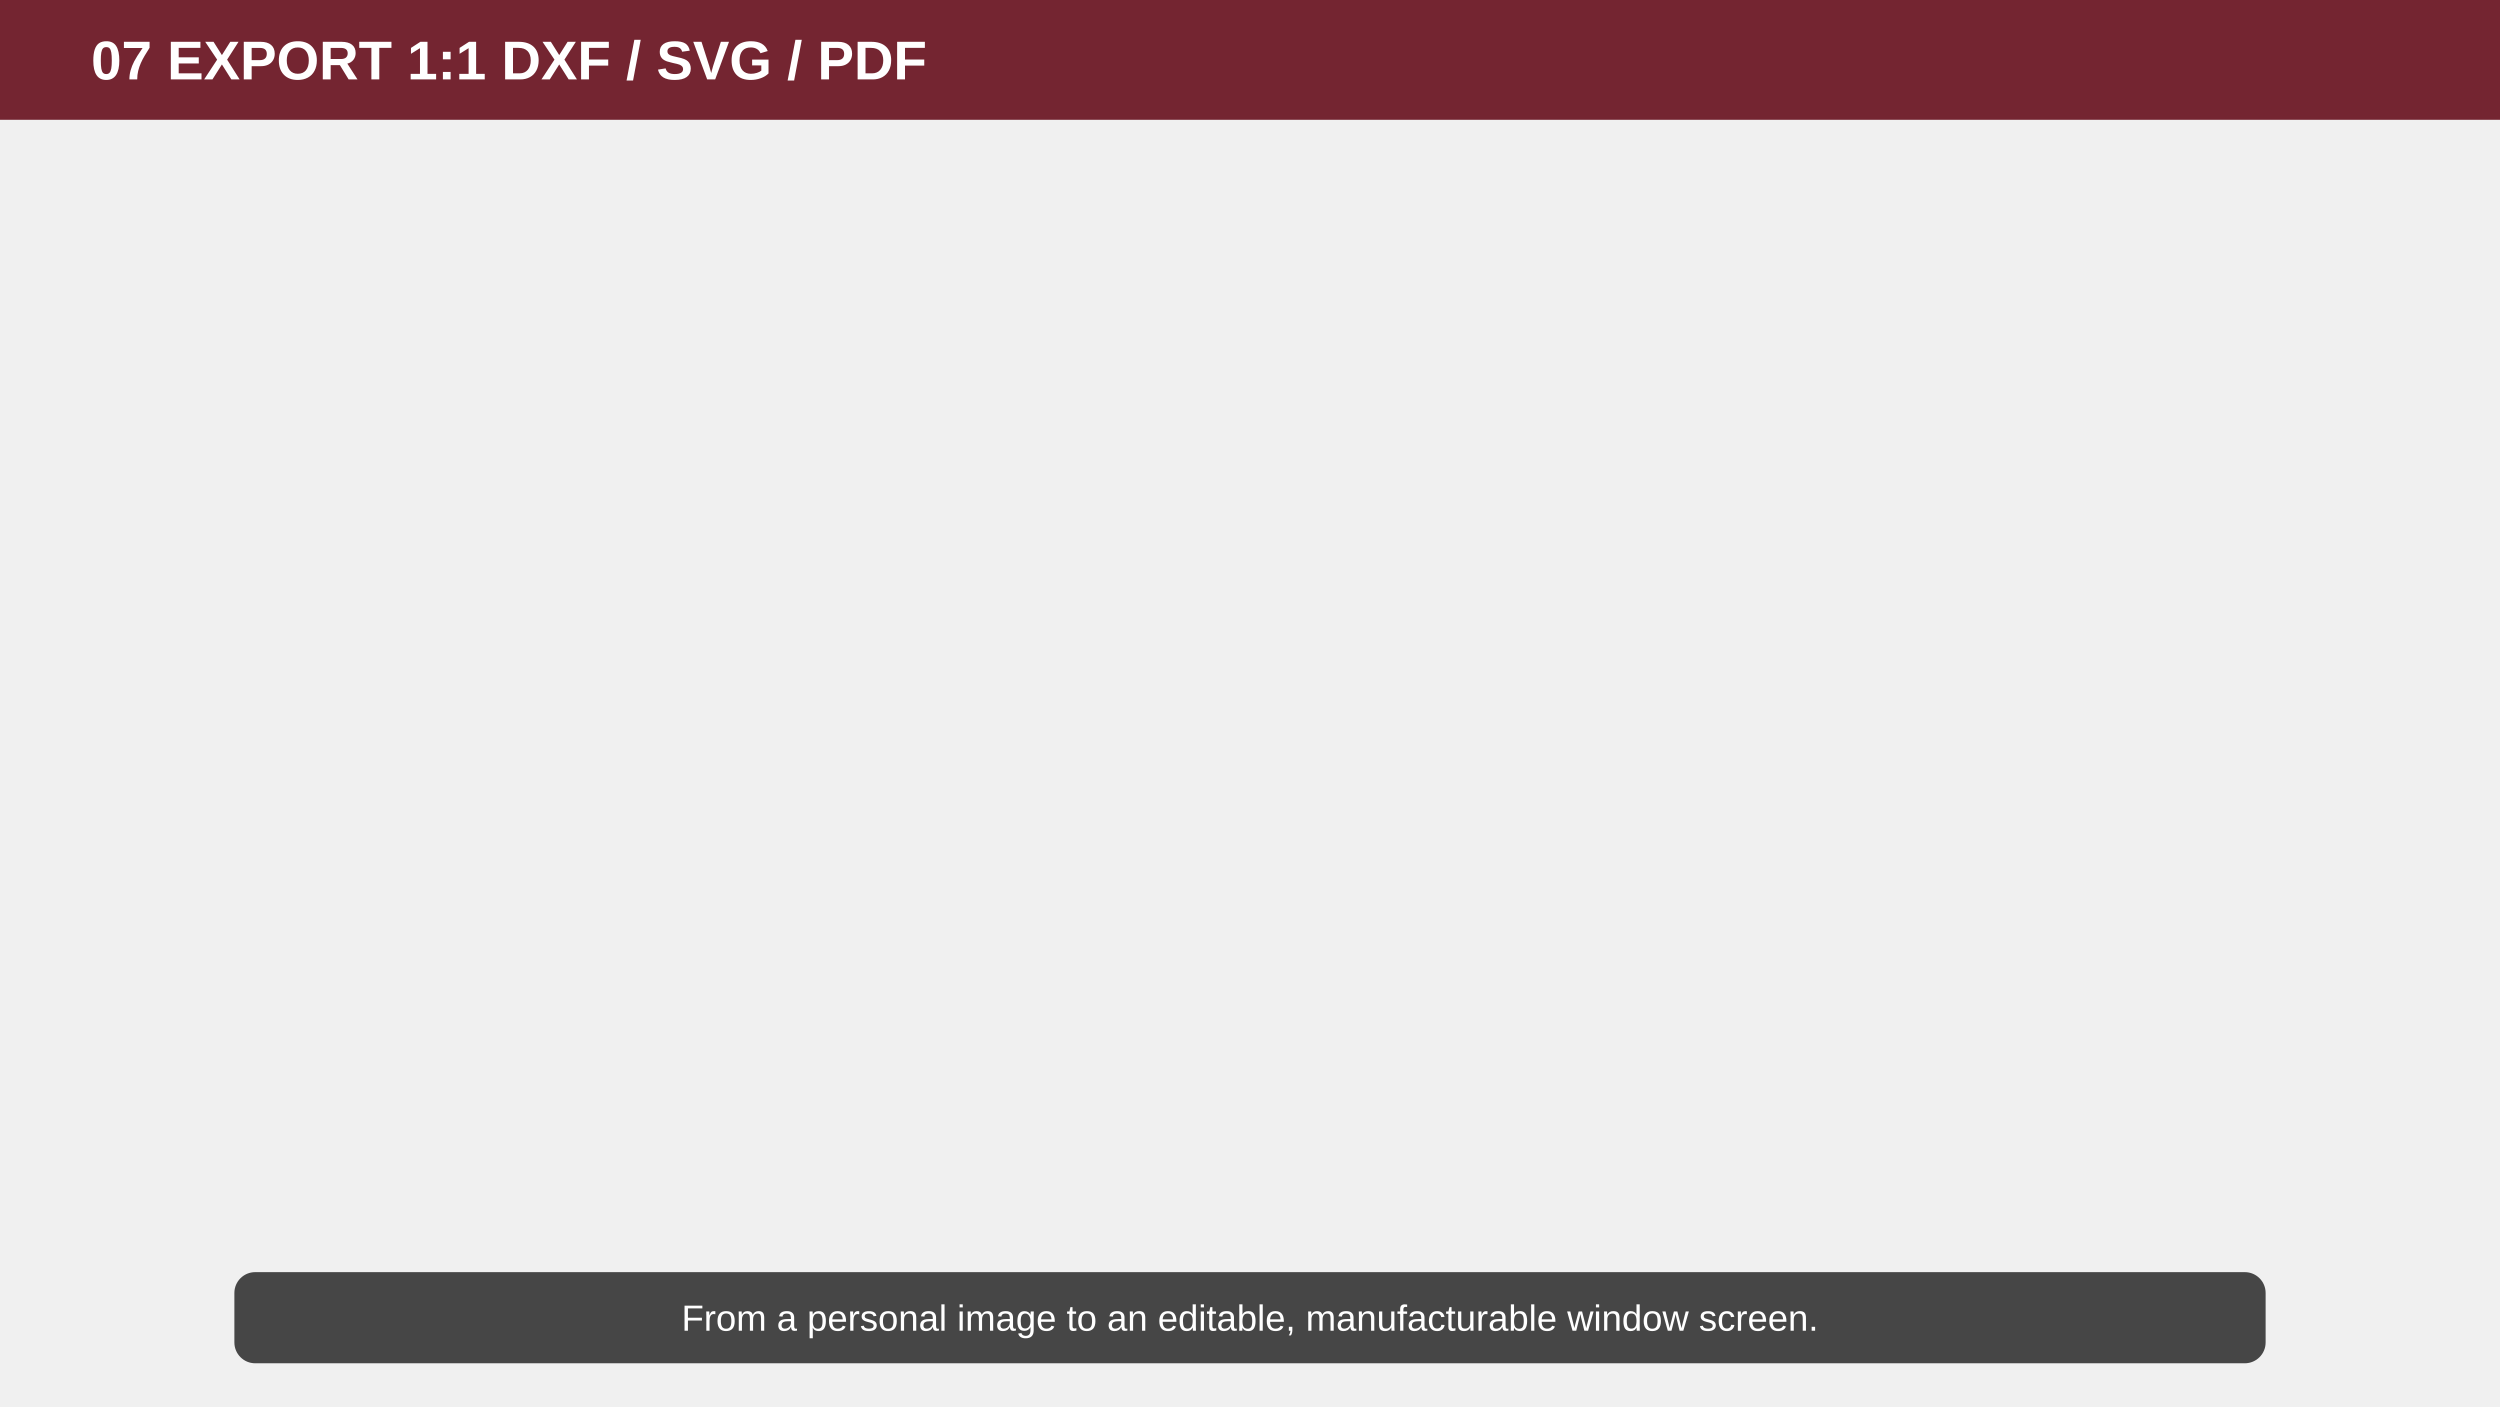
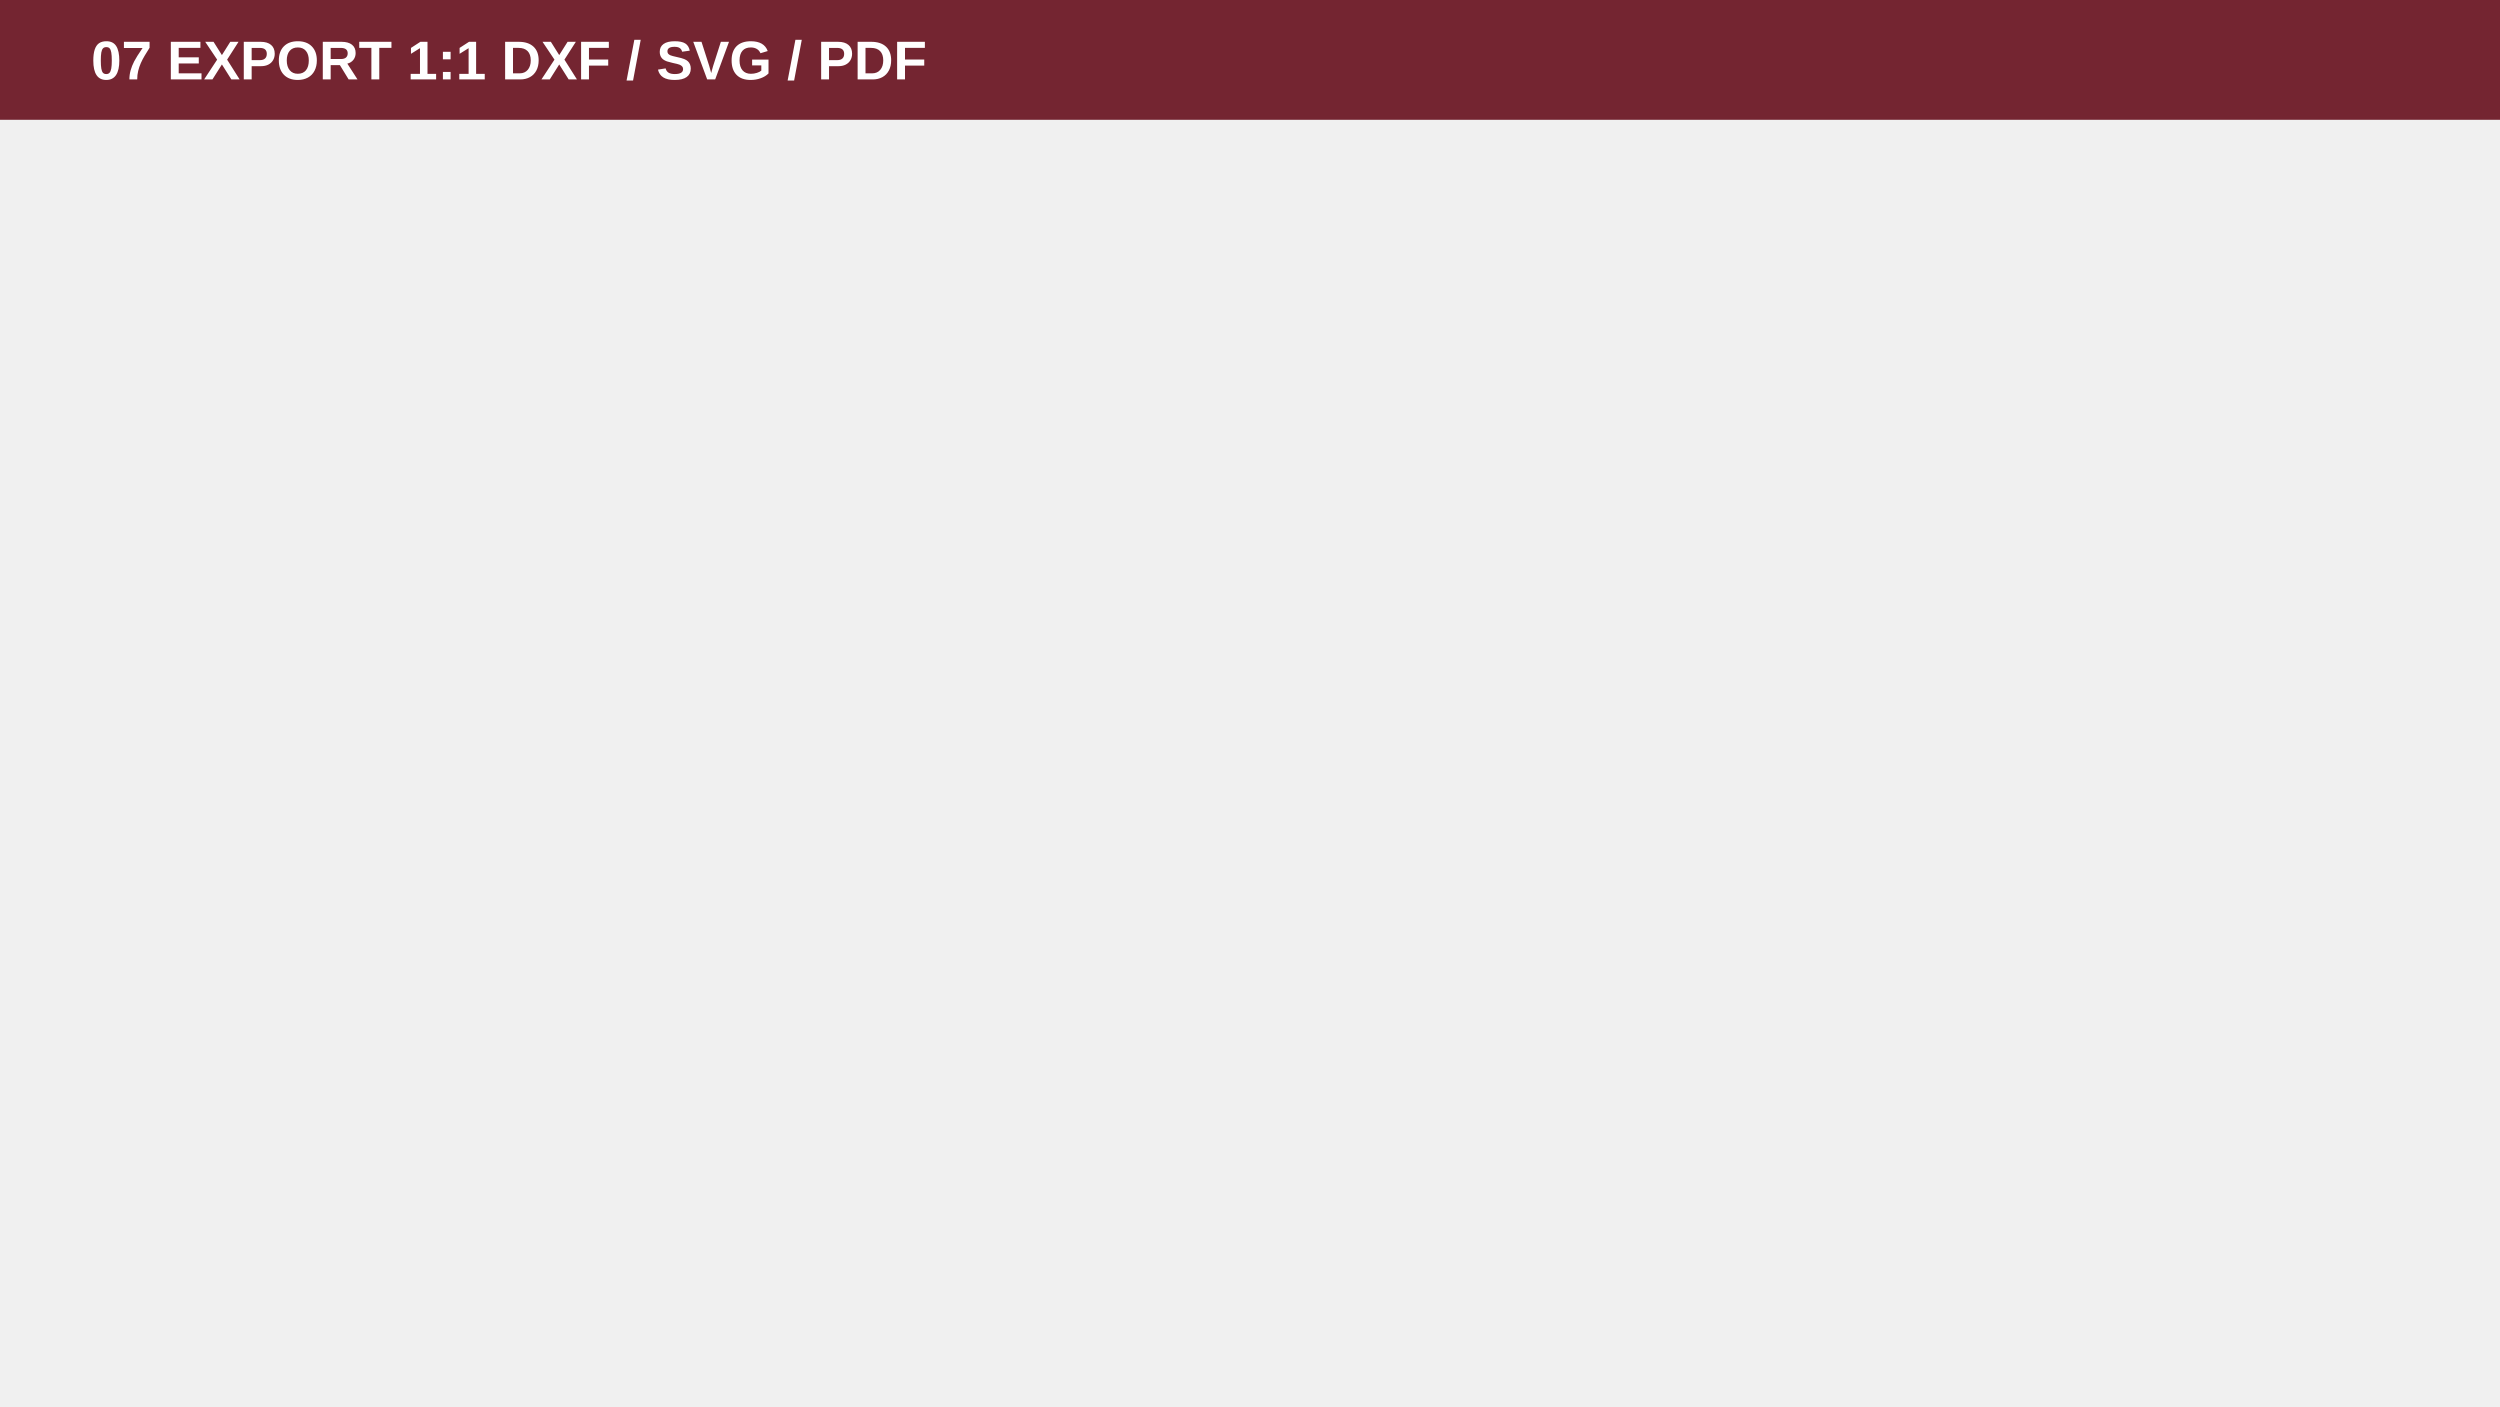
<svg xmlns="http://www.w3.org/2000/svg" width="1920" height="1080">
  <rect width="1920" height="92" fill="#6f1d2a" opacity="0.96" />
  <text x="70" y="61" font-family="Arial" font-size="42" font-weight="700" fill="white">07  EXPORT 1:1 DXF / SVG / PDF</text>
-   <rect x="180" y="977" width="1560" height="70" rx="16" fill="#111111" opacity="0.76" />
-   <text x="960" y="1022" text-anchor="middle" font-family="Arial" font-size="28" fill="white">From a personal image to an editable, manufacturable window screen.</text>
</svg>
